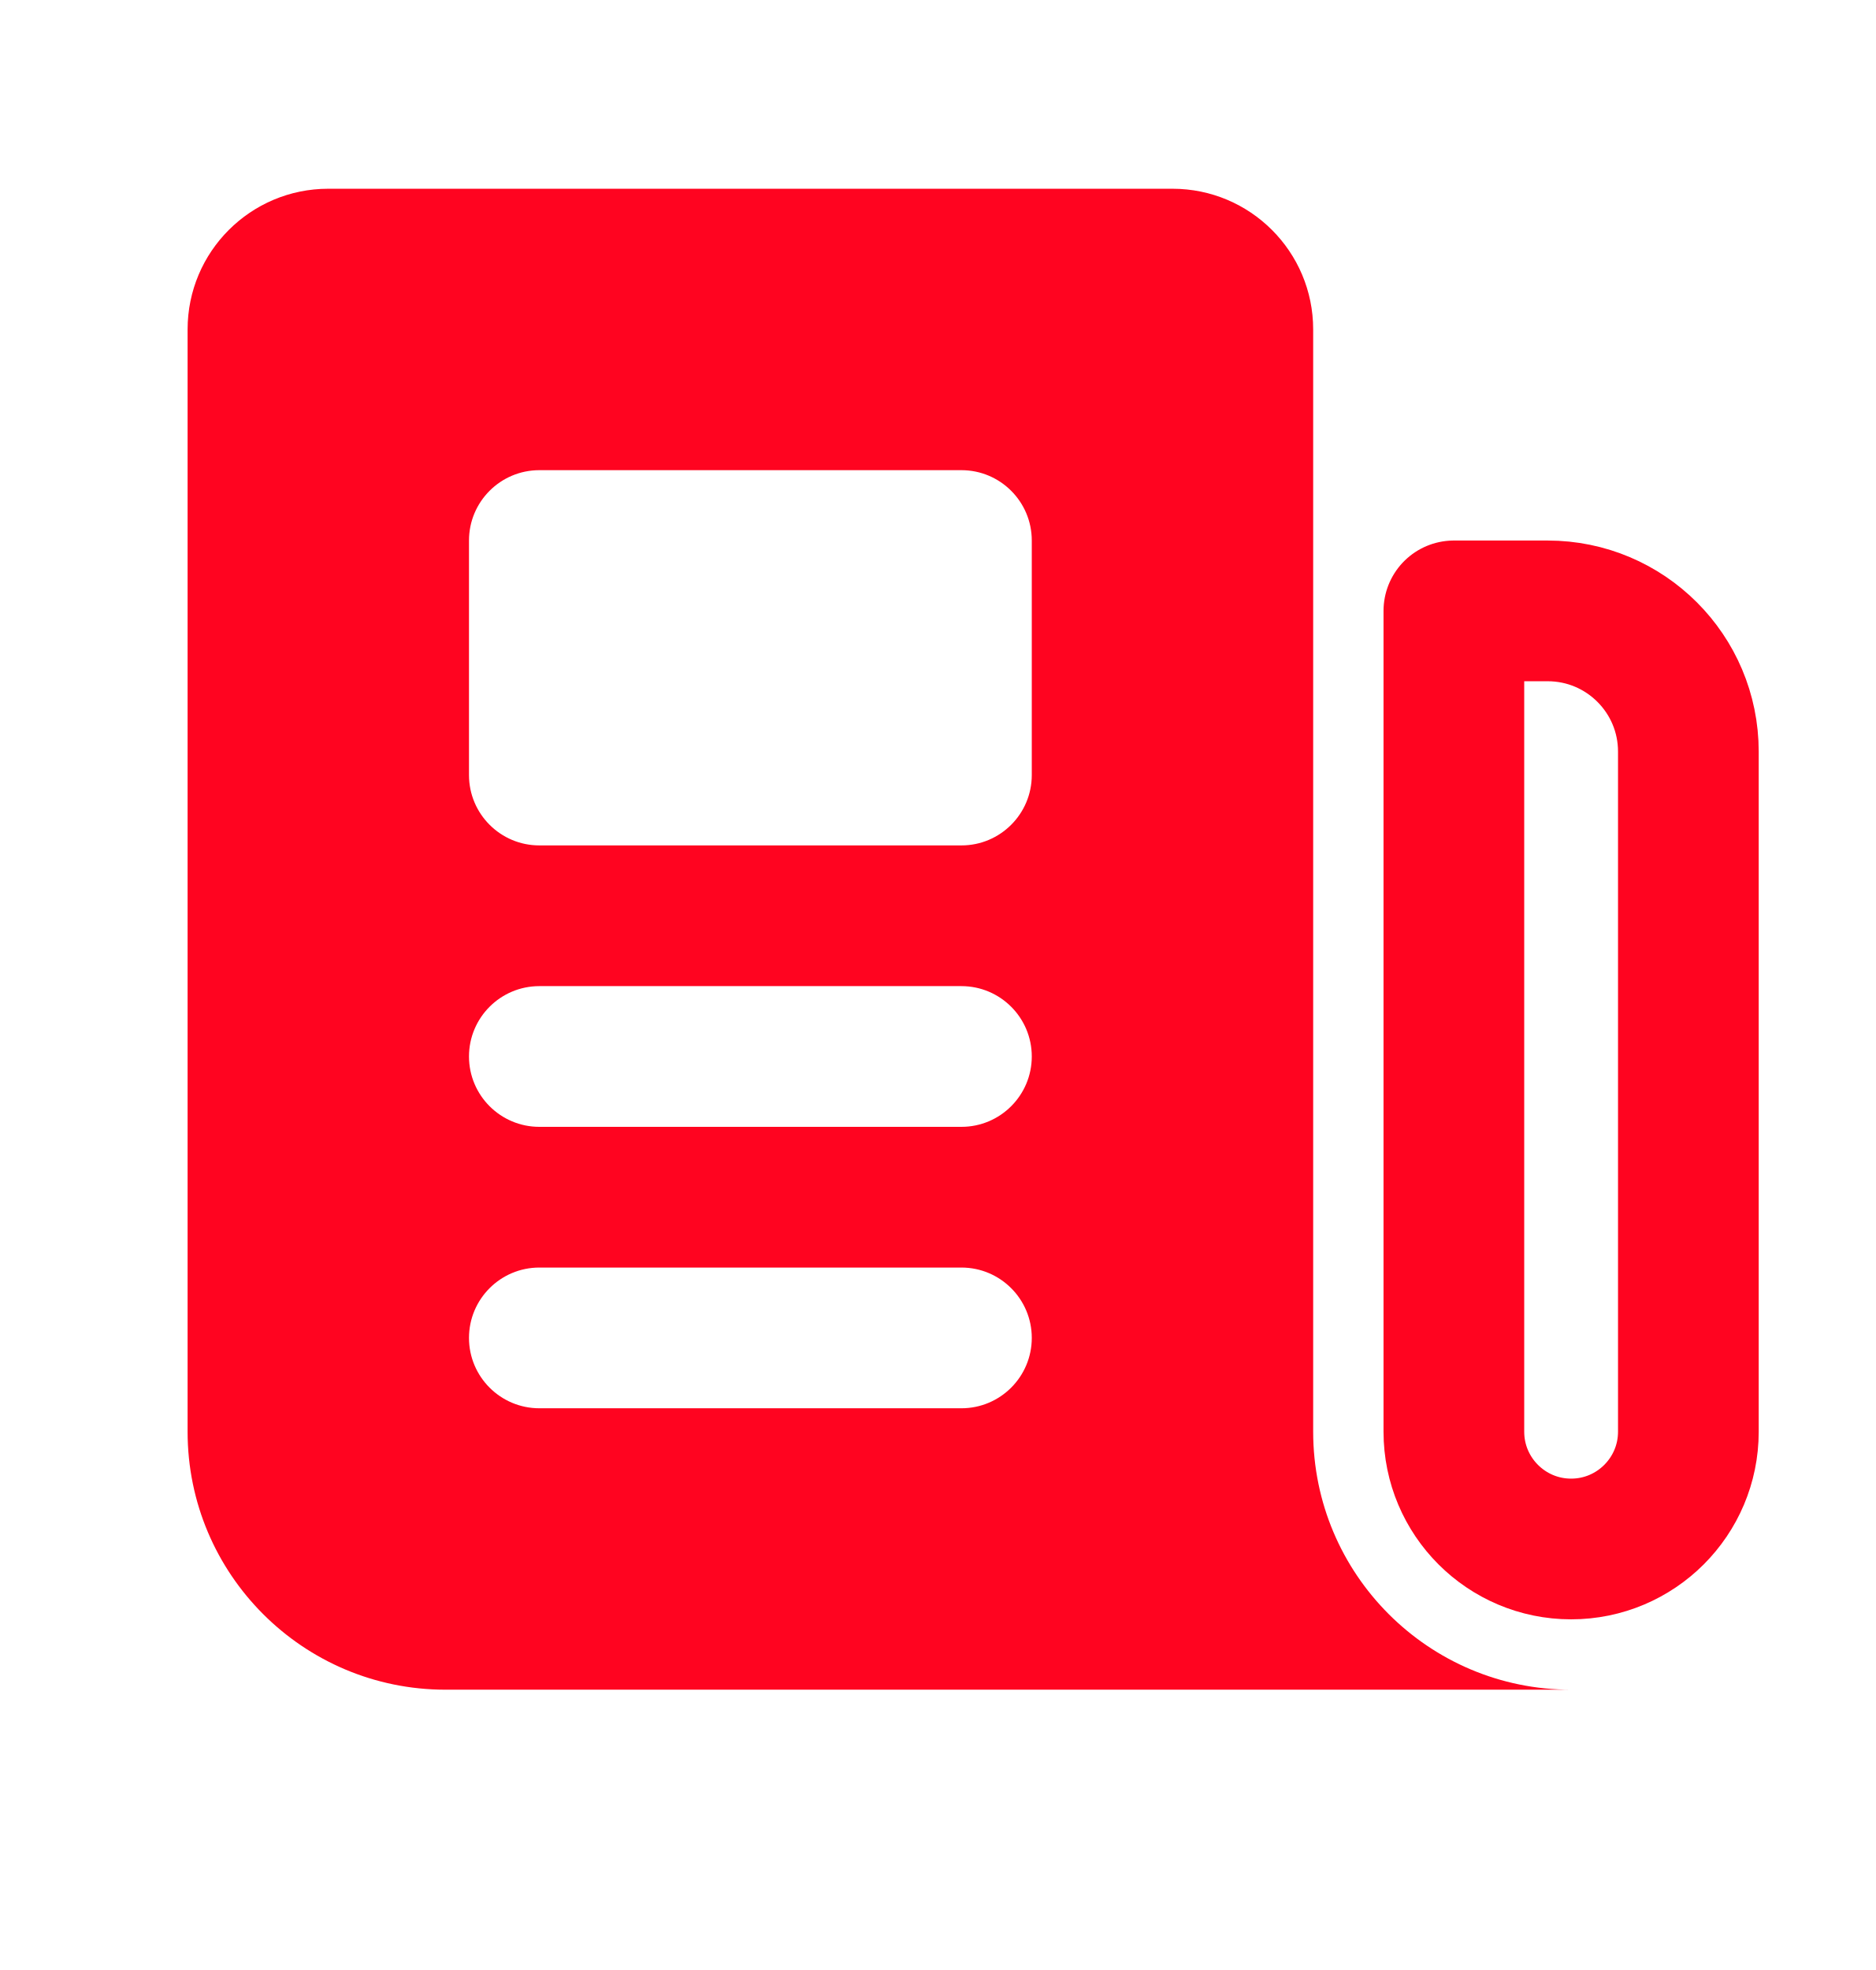
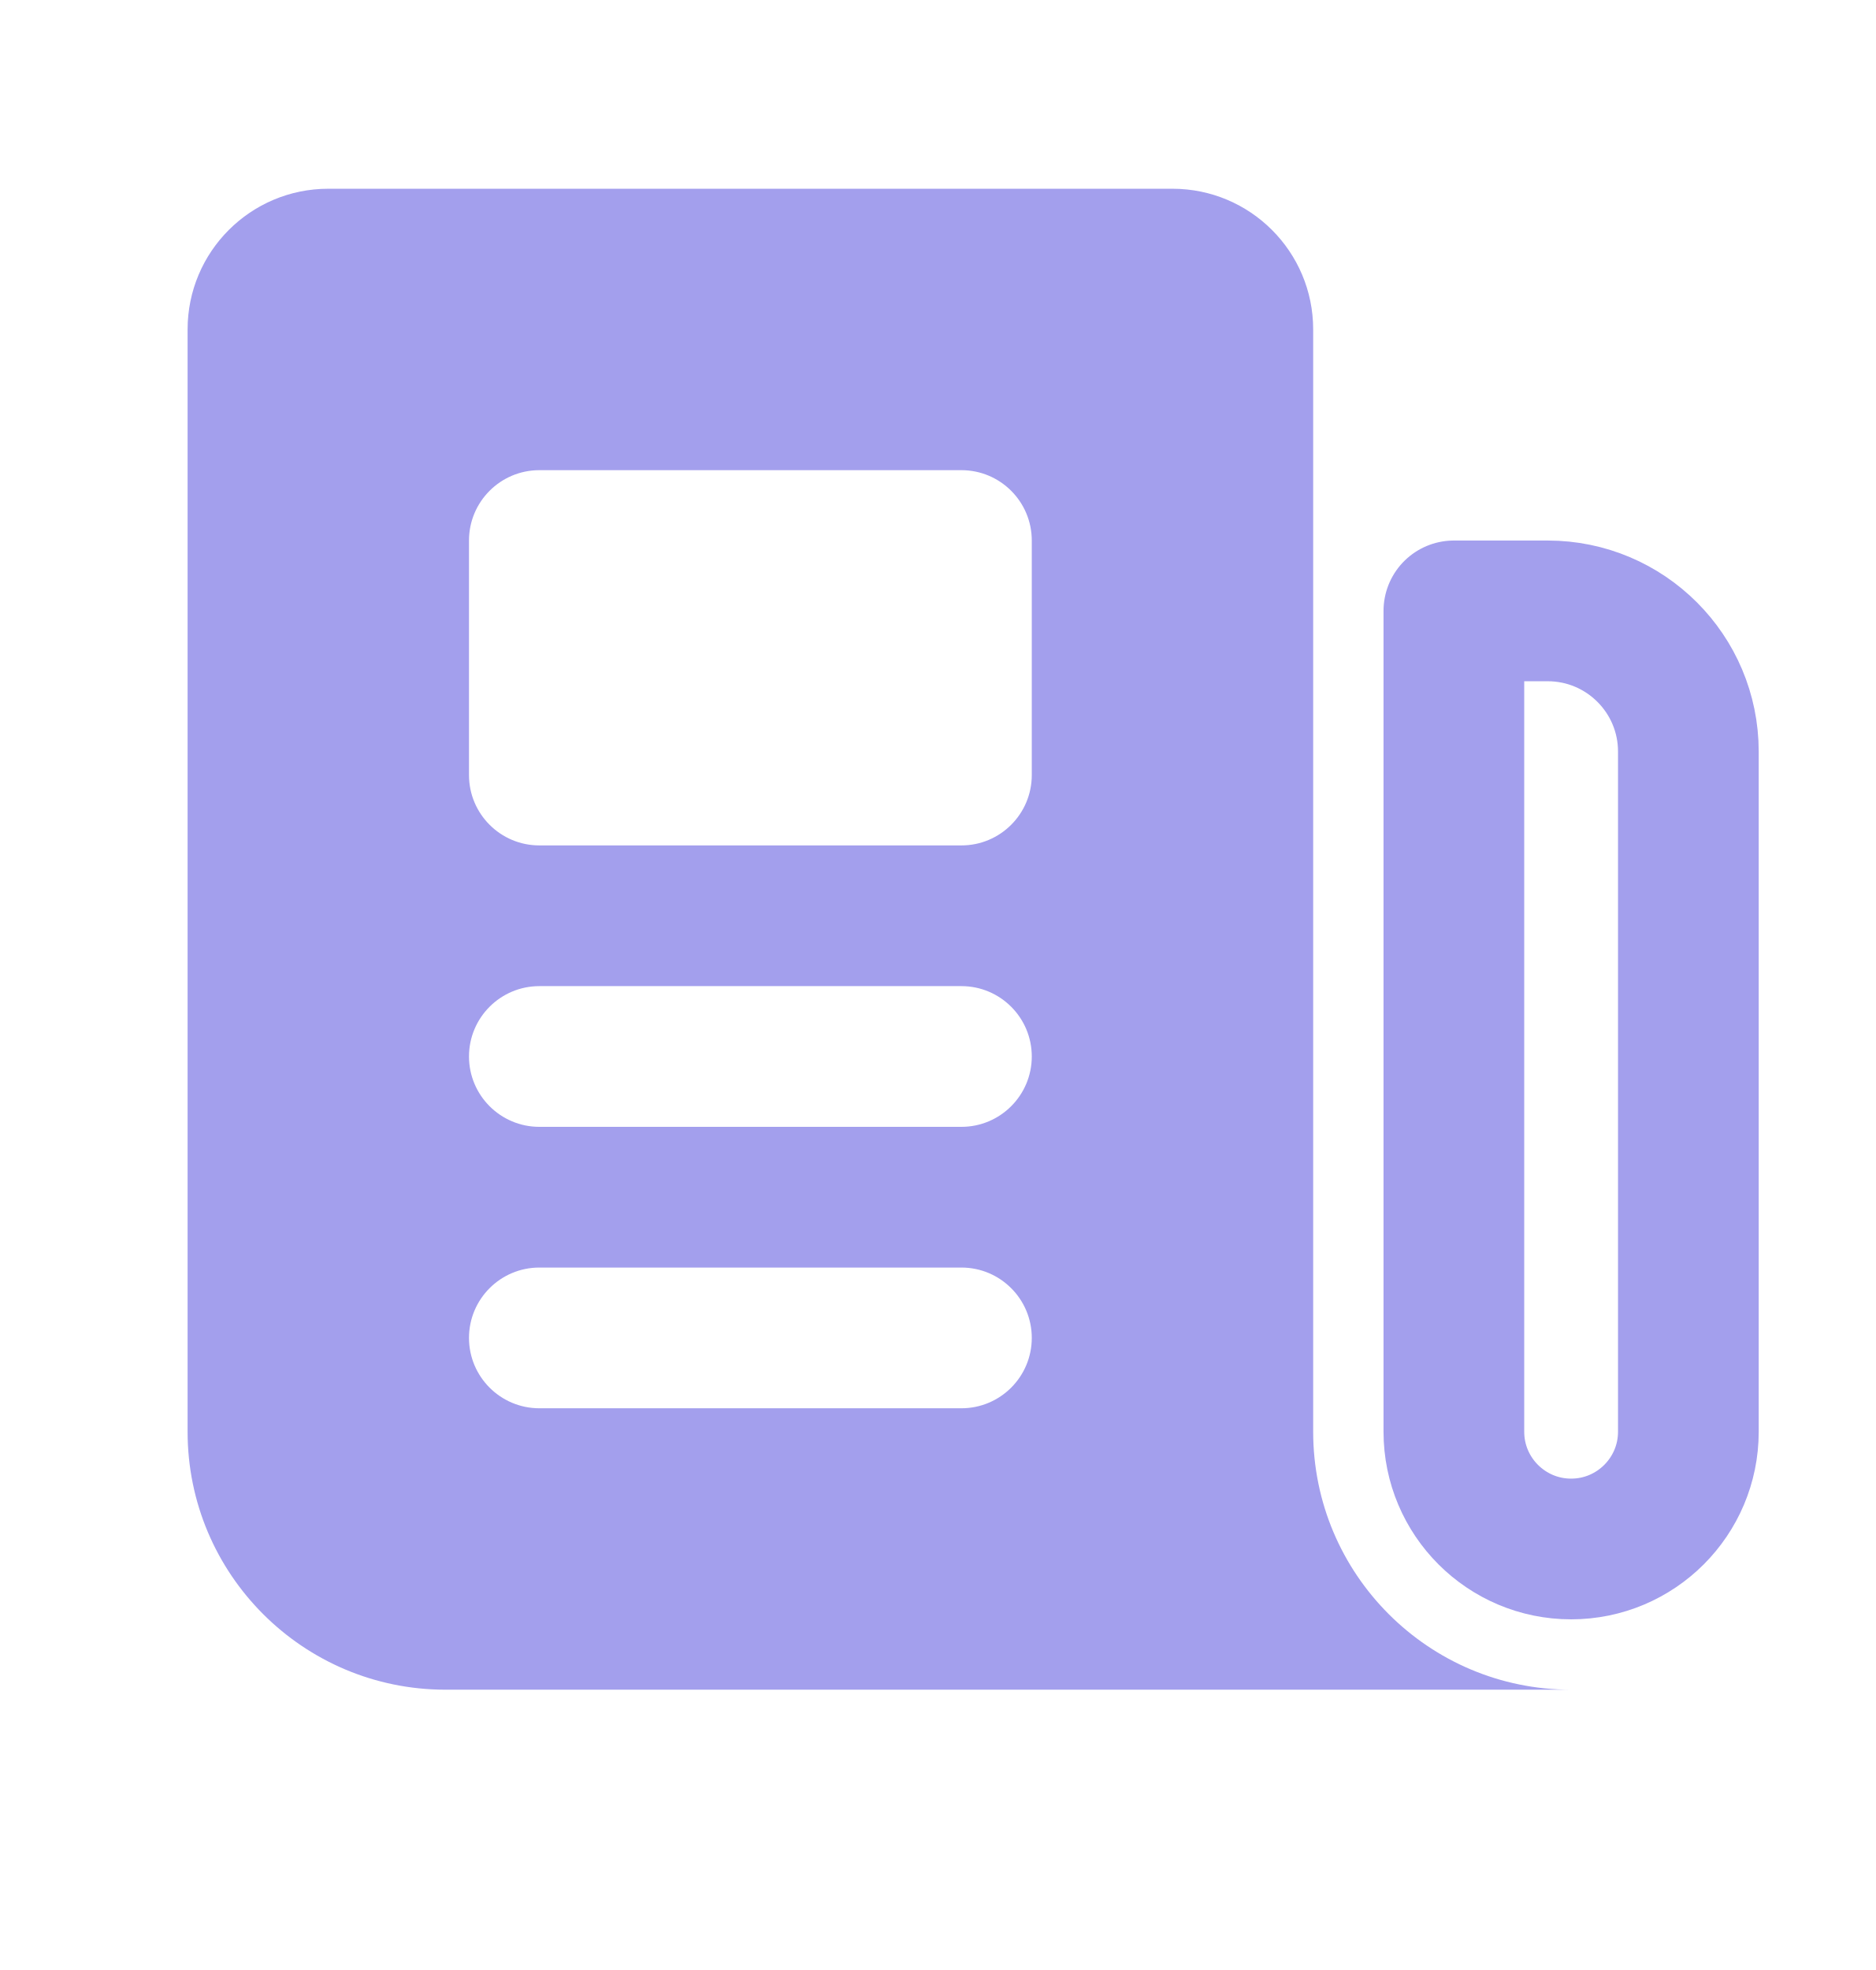
<svg xmlns="http://www.w3.org/2000/svg" width="20" height="21" viewBox="0 0 20 21" fill="none">
-   <path fill-rule="evenodd" clip-rule="evenodd" d="M2 3.512C2 2.683 2.672 2.012 3.5 2.012H12.5C13.328 2.012 14 2.683 14 3.512V15.262C14 16.78 15.231 18.012 16.75 18.012H4.75C3.231 18.012 2 16.78 2 15.262V3.512ZM5.75 10.512C5.336 10.512 5 10.848 5 11.262C5 11.676 5.336 12.012 5.75 12.012H10.25C10.664 12.012 11 11.676 11 11.262C11 10.848 10.664 10.512 10.25 10.512H5.75ZM5.75 13.512C5.336 13.512 5 13.848 5 14.262C5 14.676 5.336 15.012 5.75 15.012H10.25C10.664 15.012 11 14.676 11 14.262C11 13.848 10.664 13.512 10.25 13.512H5.75ZM5 5.762C5 5.348 5.336 5.012 5.75 5.012H10.25C10.664 5.012 11 5.348 11 5.762V8.262C11 8.676 10.664 9.012 10.25 9.012H5.75C5.336 9.012 5 8.676 5 8.262V5.762Z" fill="#FF0420" />
-   <path d="M16.5 6.512H15.5V15.262C15.5 15.952 16.06 16.512 16.75 16.512C17.44 16.512 18 15.952 18 15.262V8.012C18 7.183 17.328 6.512 16.5 6.512Z" stroke="#FF0420" stroke-width="1.5" stroke-linecap="round" stroke-linejoin="round" />
+   <path fill-rule="evenodd" clip-rule="evenodd" d="M2 3.512C2 2.683 2.672 2.012 3.5 2.012H12.5C13.328 2.012 14 2.683 14 3.512V15.262C14 16.78 15.231 18.012 16.75 18.012H4.75C3.231 18.012 2 16.78 2 15.262V3.512ZM5.75 10.512C5.336 10.512 5 10.848 5 11.262C5 11.676 5.336 12.012 5.75 12.012H10.25C10.664 12.012 11 11.676 11 11.262C11 10.848 10.664 10.512 10.25 10.512H5.75ZM5.75 13.512C5.336 13.512 5 13.848 5 14.262C5 14.676 5.336 15.012 5.75 15.012H10.25C10.664 15.012 11 14.676 11 14.262C11 13.848 10.664 13.512 10.25 13.512H5.75ZM5 5.762C5 5.348 5.336 5.012 5.75 5.012H10.25C10.664 5.012 11 5.348 11 5.762V8.262C11 8.676 10.664 9.012 10.25 9.012H5.75C5.336 9.012 5 8.676 5 8.262V5.762Z" fill="#A39FED" />
+   <path d="M16.5 6.512H15.5V15.262C15.5 15.952 16.06 16.512 16.75 16.512C17.44 16.512 18 15.952 18 15.262V8.012C18 7.183 17.328 6.512 16.5 6.512Z" stroke="#A39FED" stroke-width="1.5" stroke-linecap="round" stroke-linejoin="round" />
</svg>
